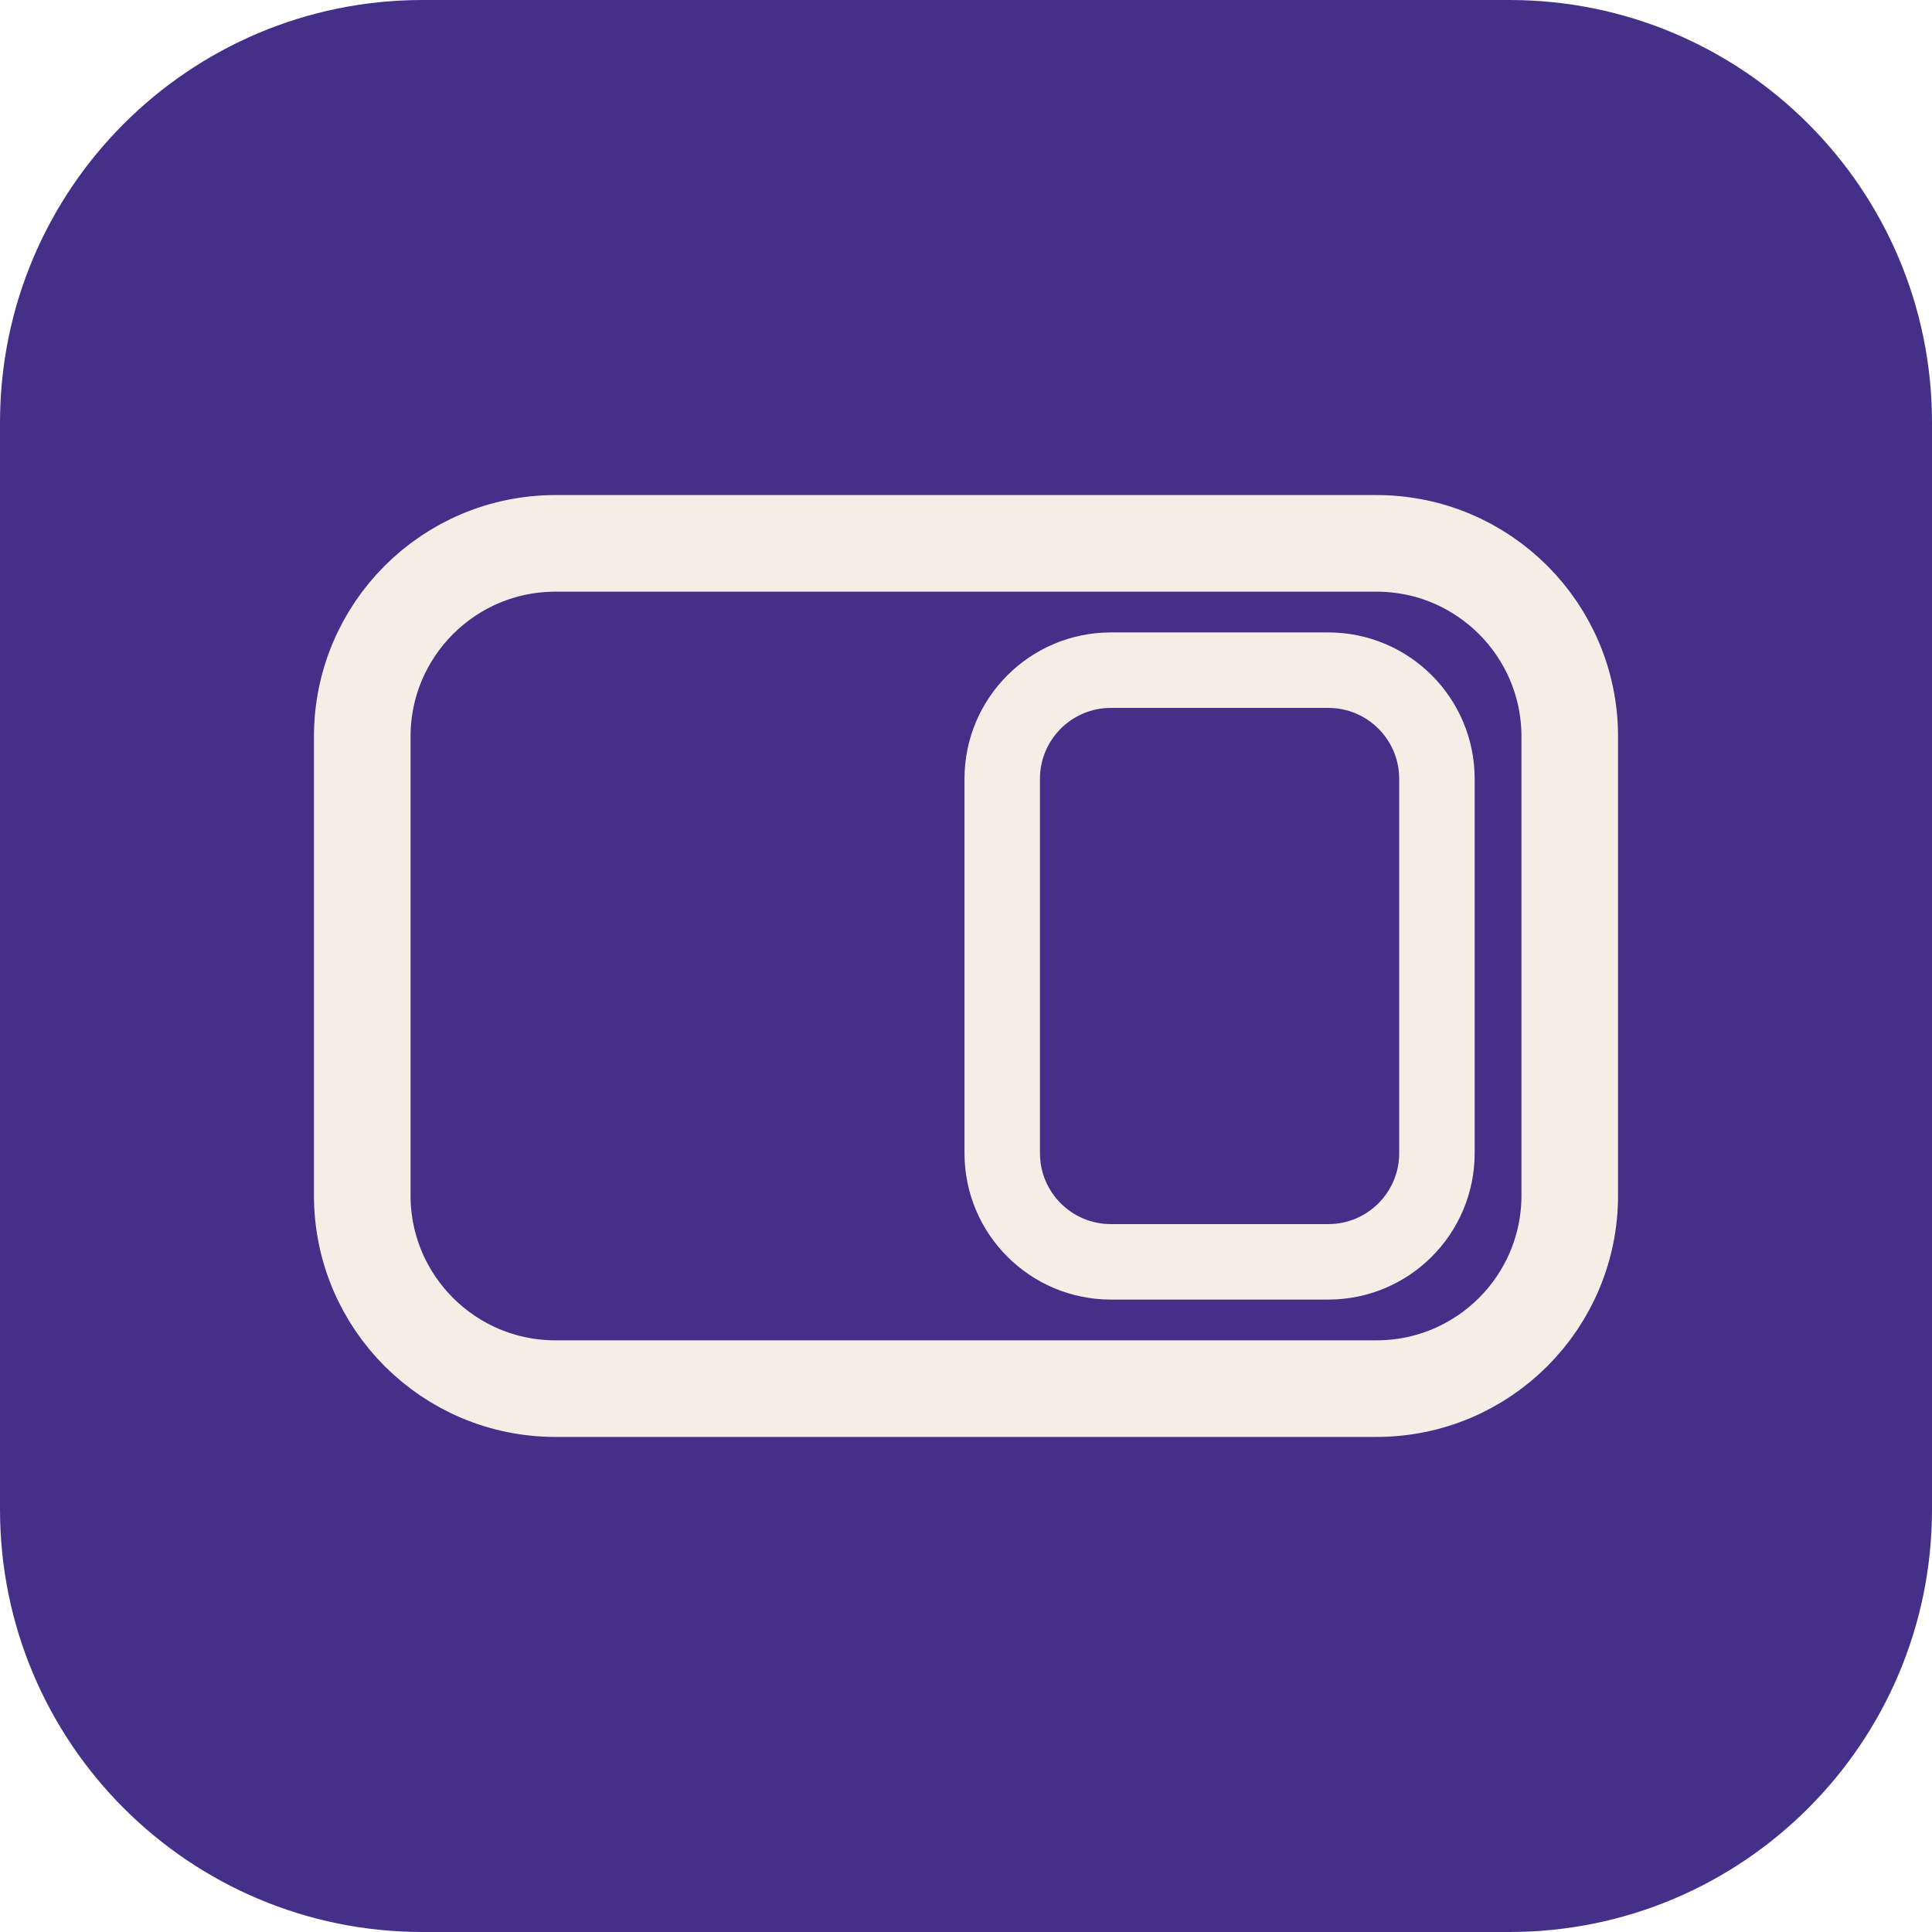
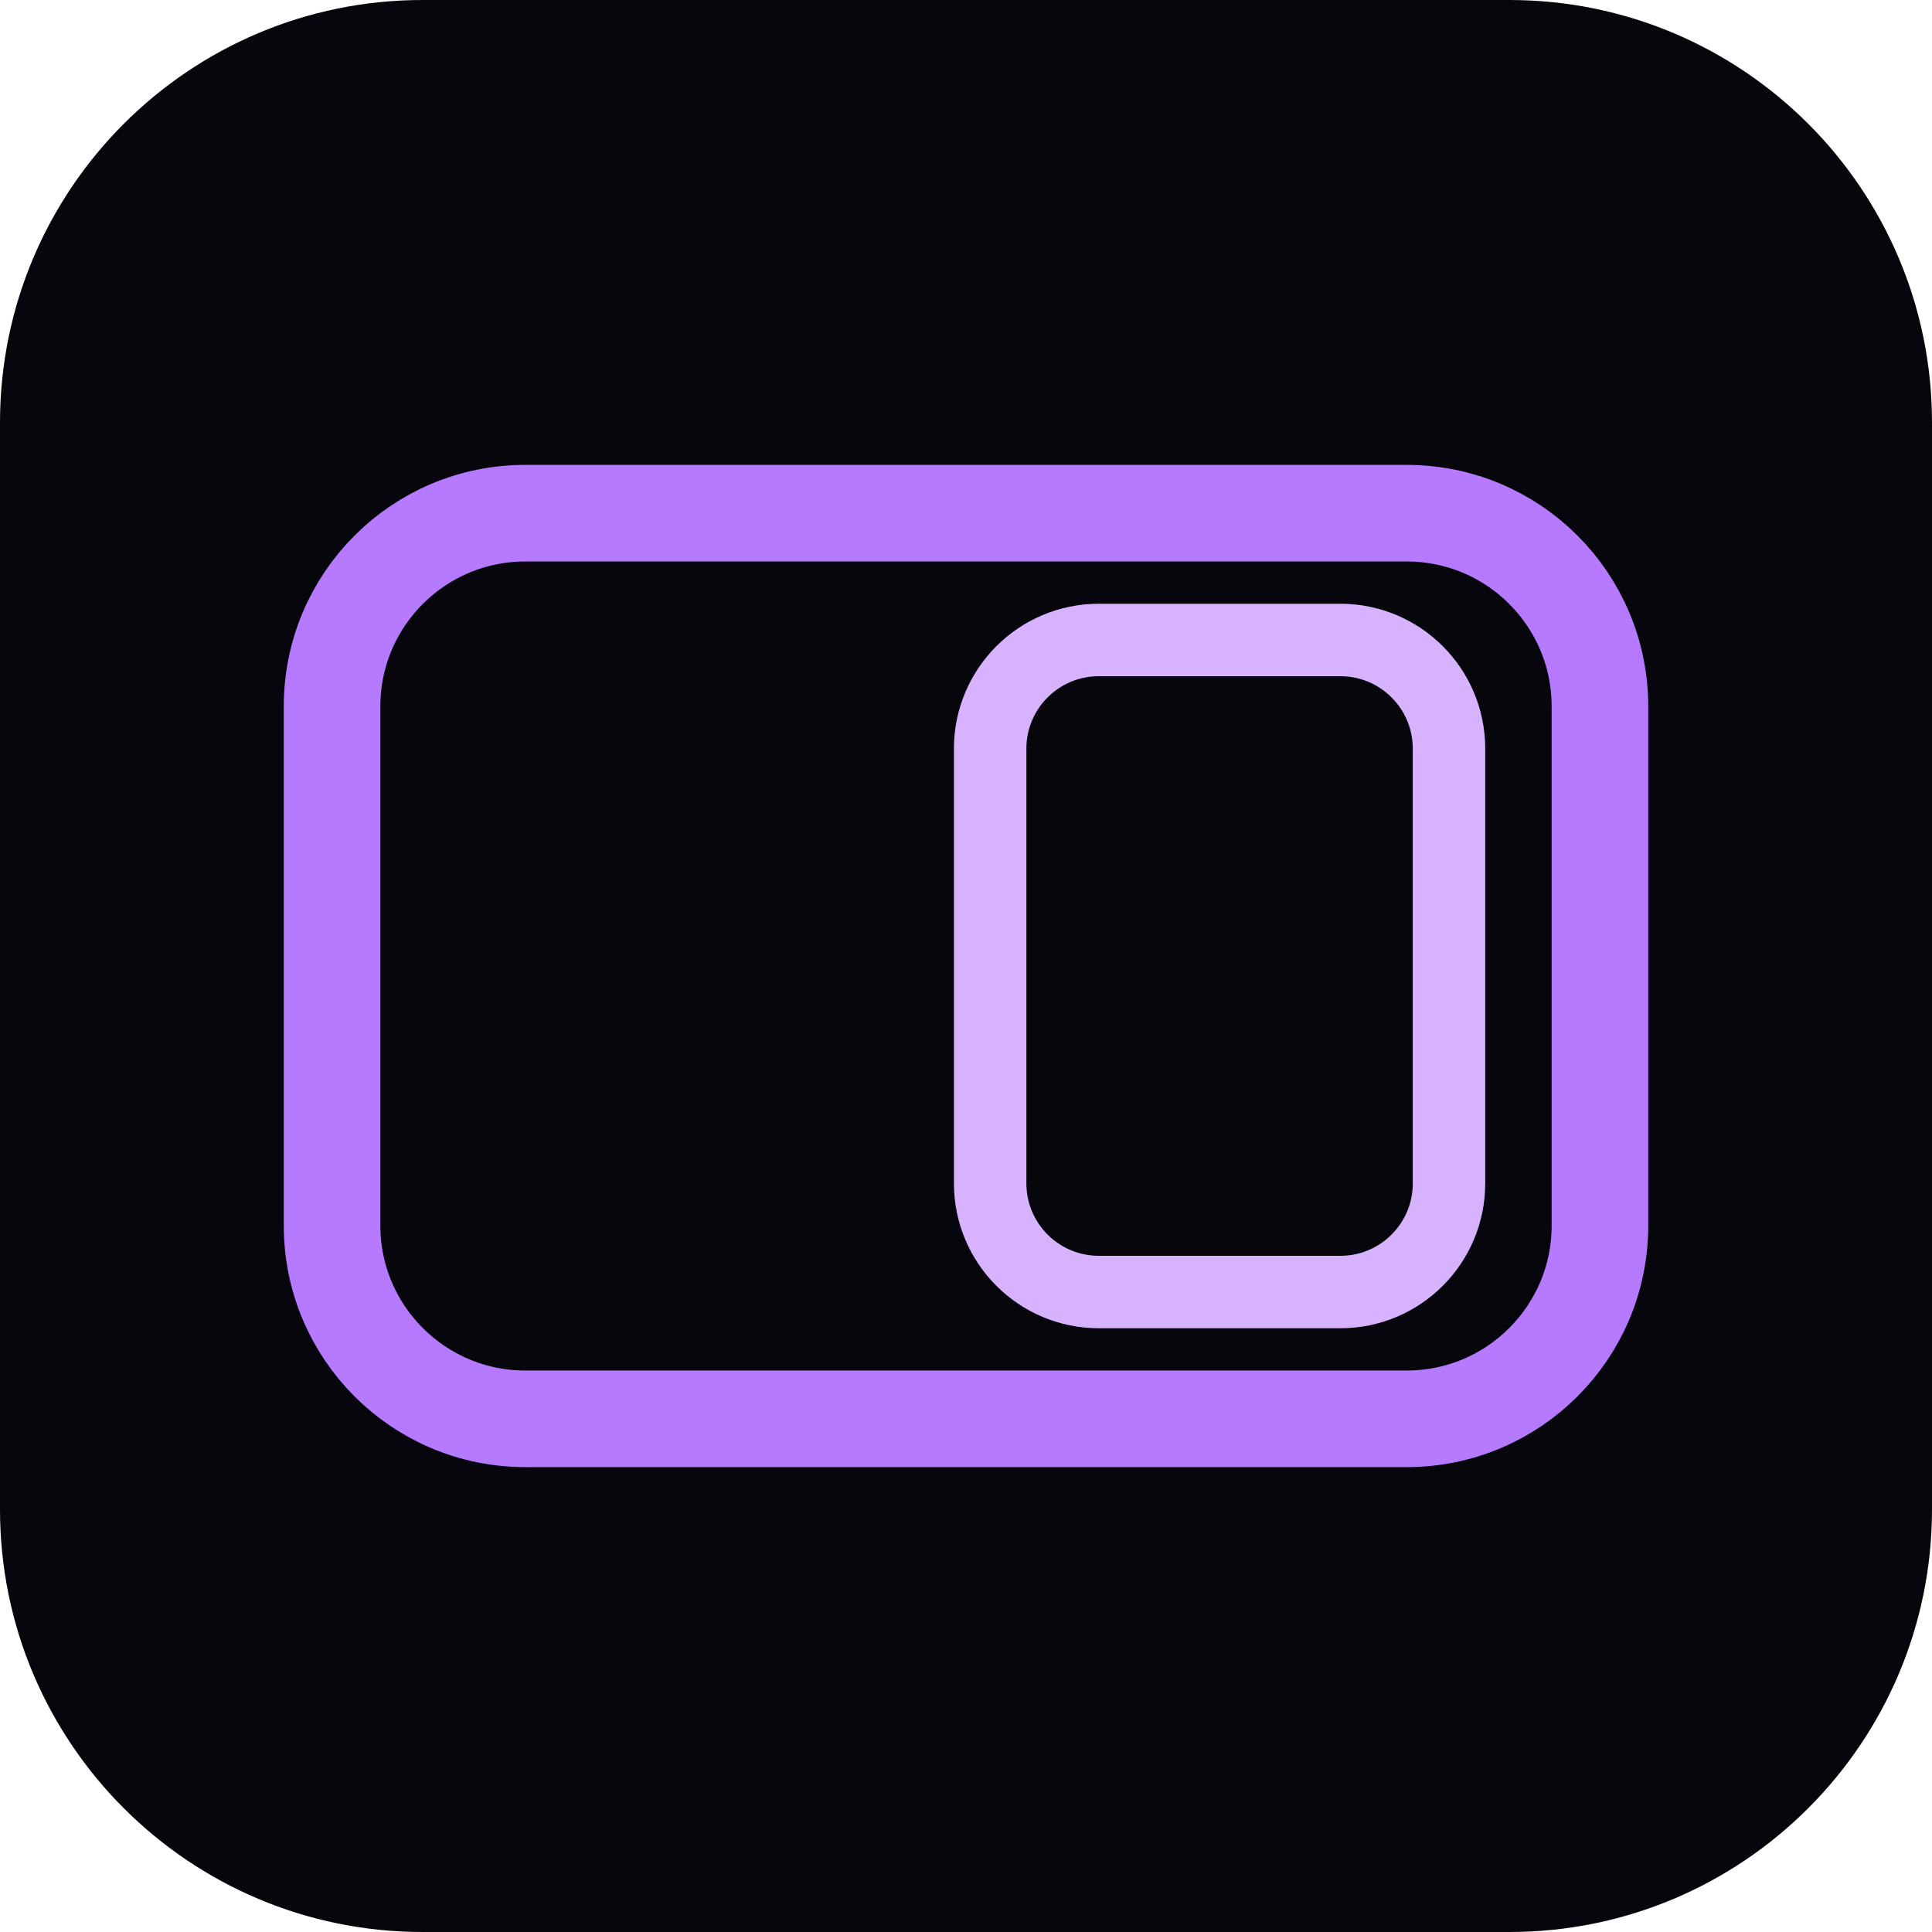
<svg xmlns="http://www.w3.org/2000/svg" viewBox="0 0 32 32" role="img" aria-label="Lomaferro">
-   <rect width="32" height="32" rx="7" fill="#443089" />
-   <rect x="6" y="9" width="20" height="14" rx="3.2" fill="none" stroke="#F4EFE6" stroke-width="1.6" />
-   <rect x="16.6" y="11.1" width="7.2" height="9.8" rx="1.8" fill="none" stroke="#F4EFE6" stroke-width="1.25" />
+   <rect width="32" height="32" rx="7" fill="#07060c" />
+   <rect x="5.5" y="8.5" width="21" height="15" rx="3.2" fill="none" stroke="#b57aff" stroke-width="1.6" />
+   <rect x="16.4" y="10.6" width="7.6" height="10.8" rx="1.8" fill="none" stroke="#d7b3ff" stroke-width="1.2" />
</svg>
